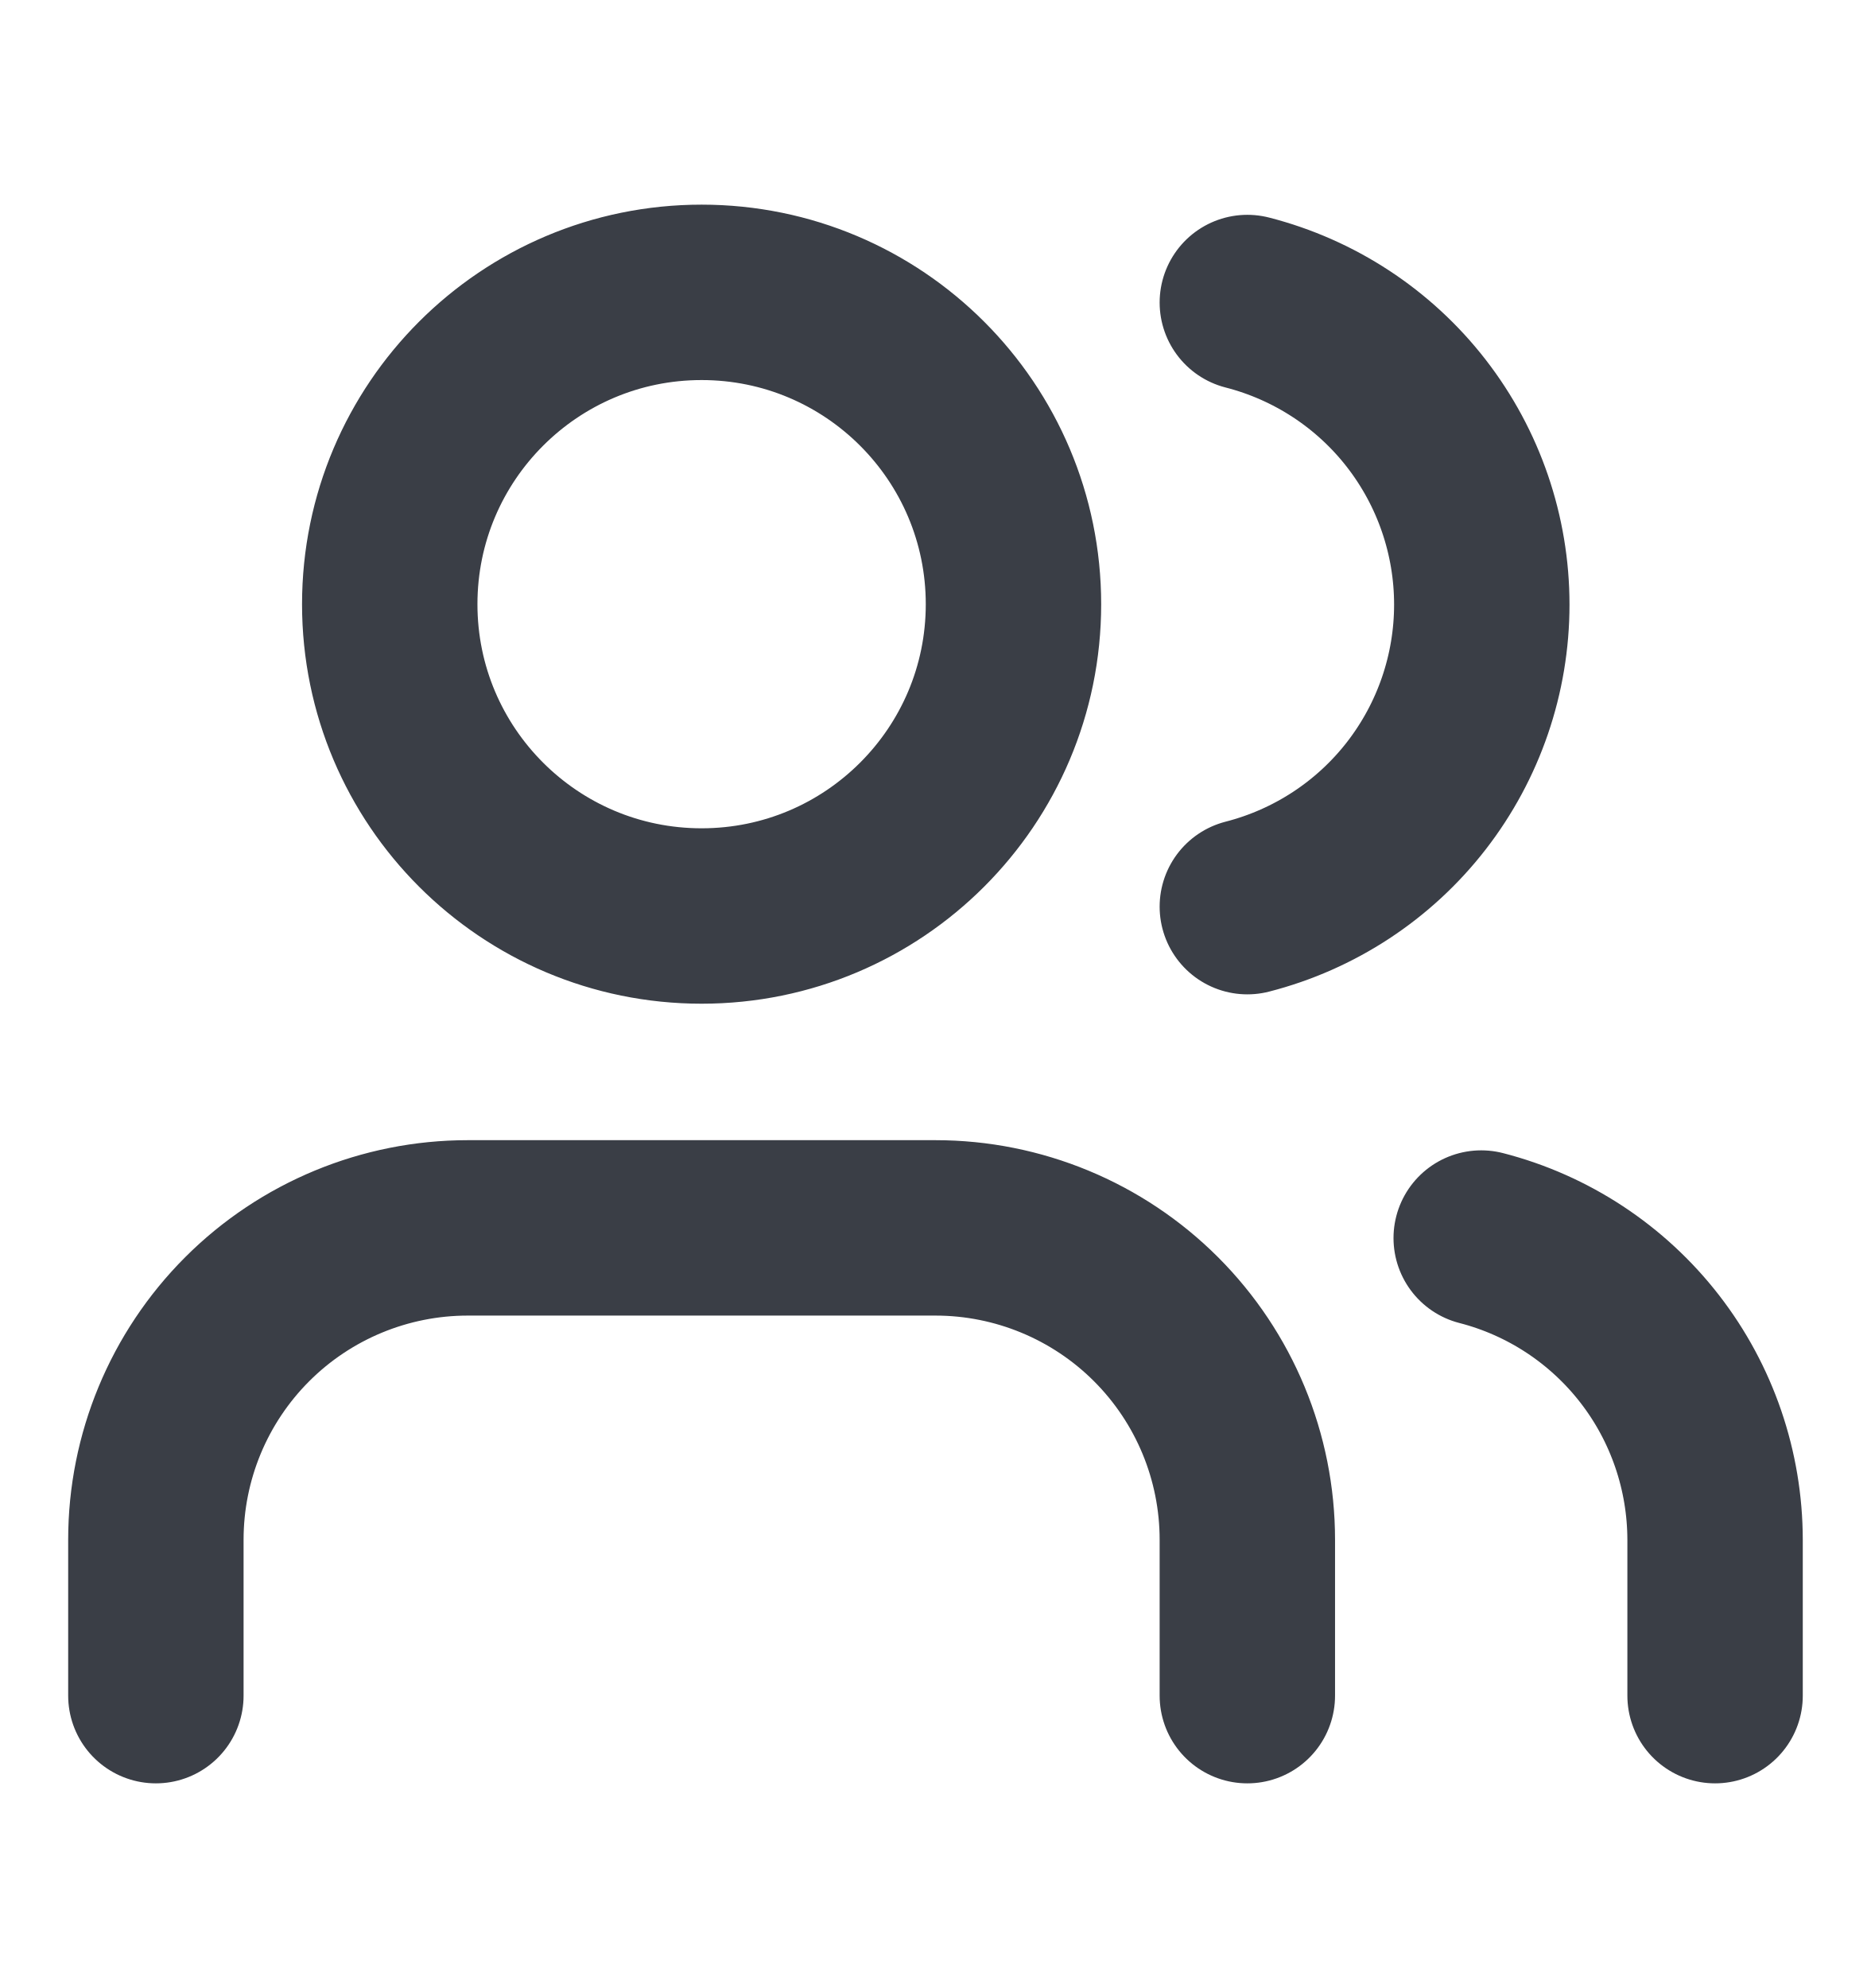
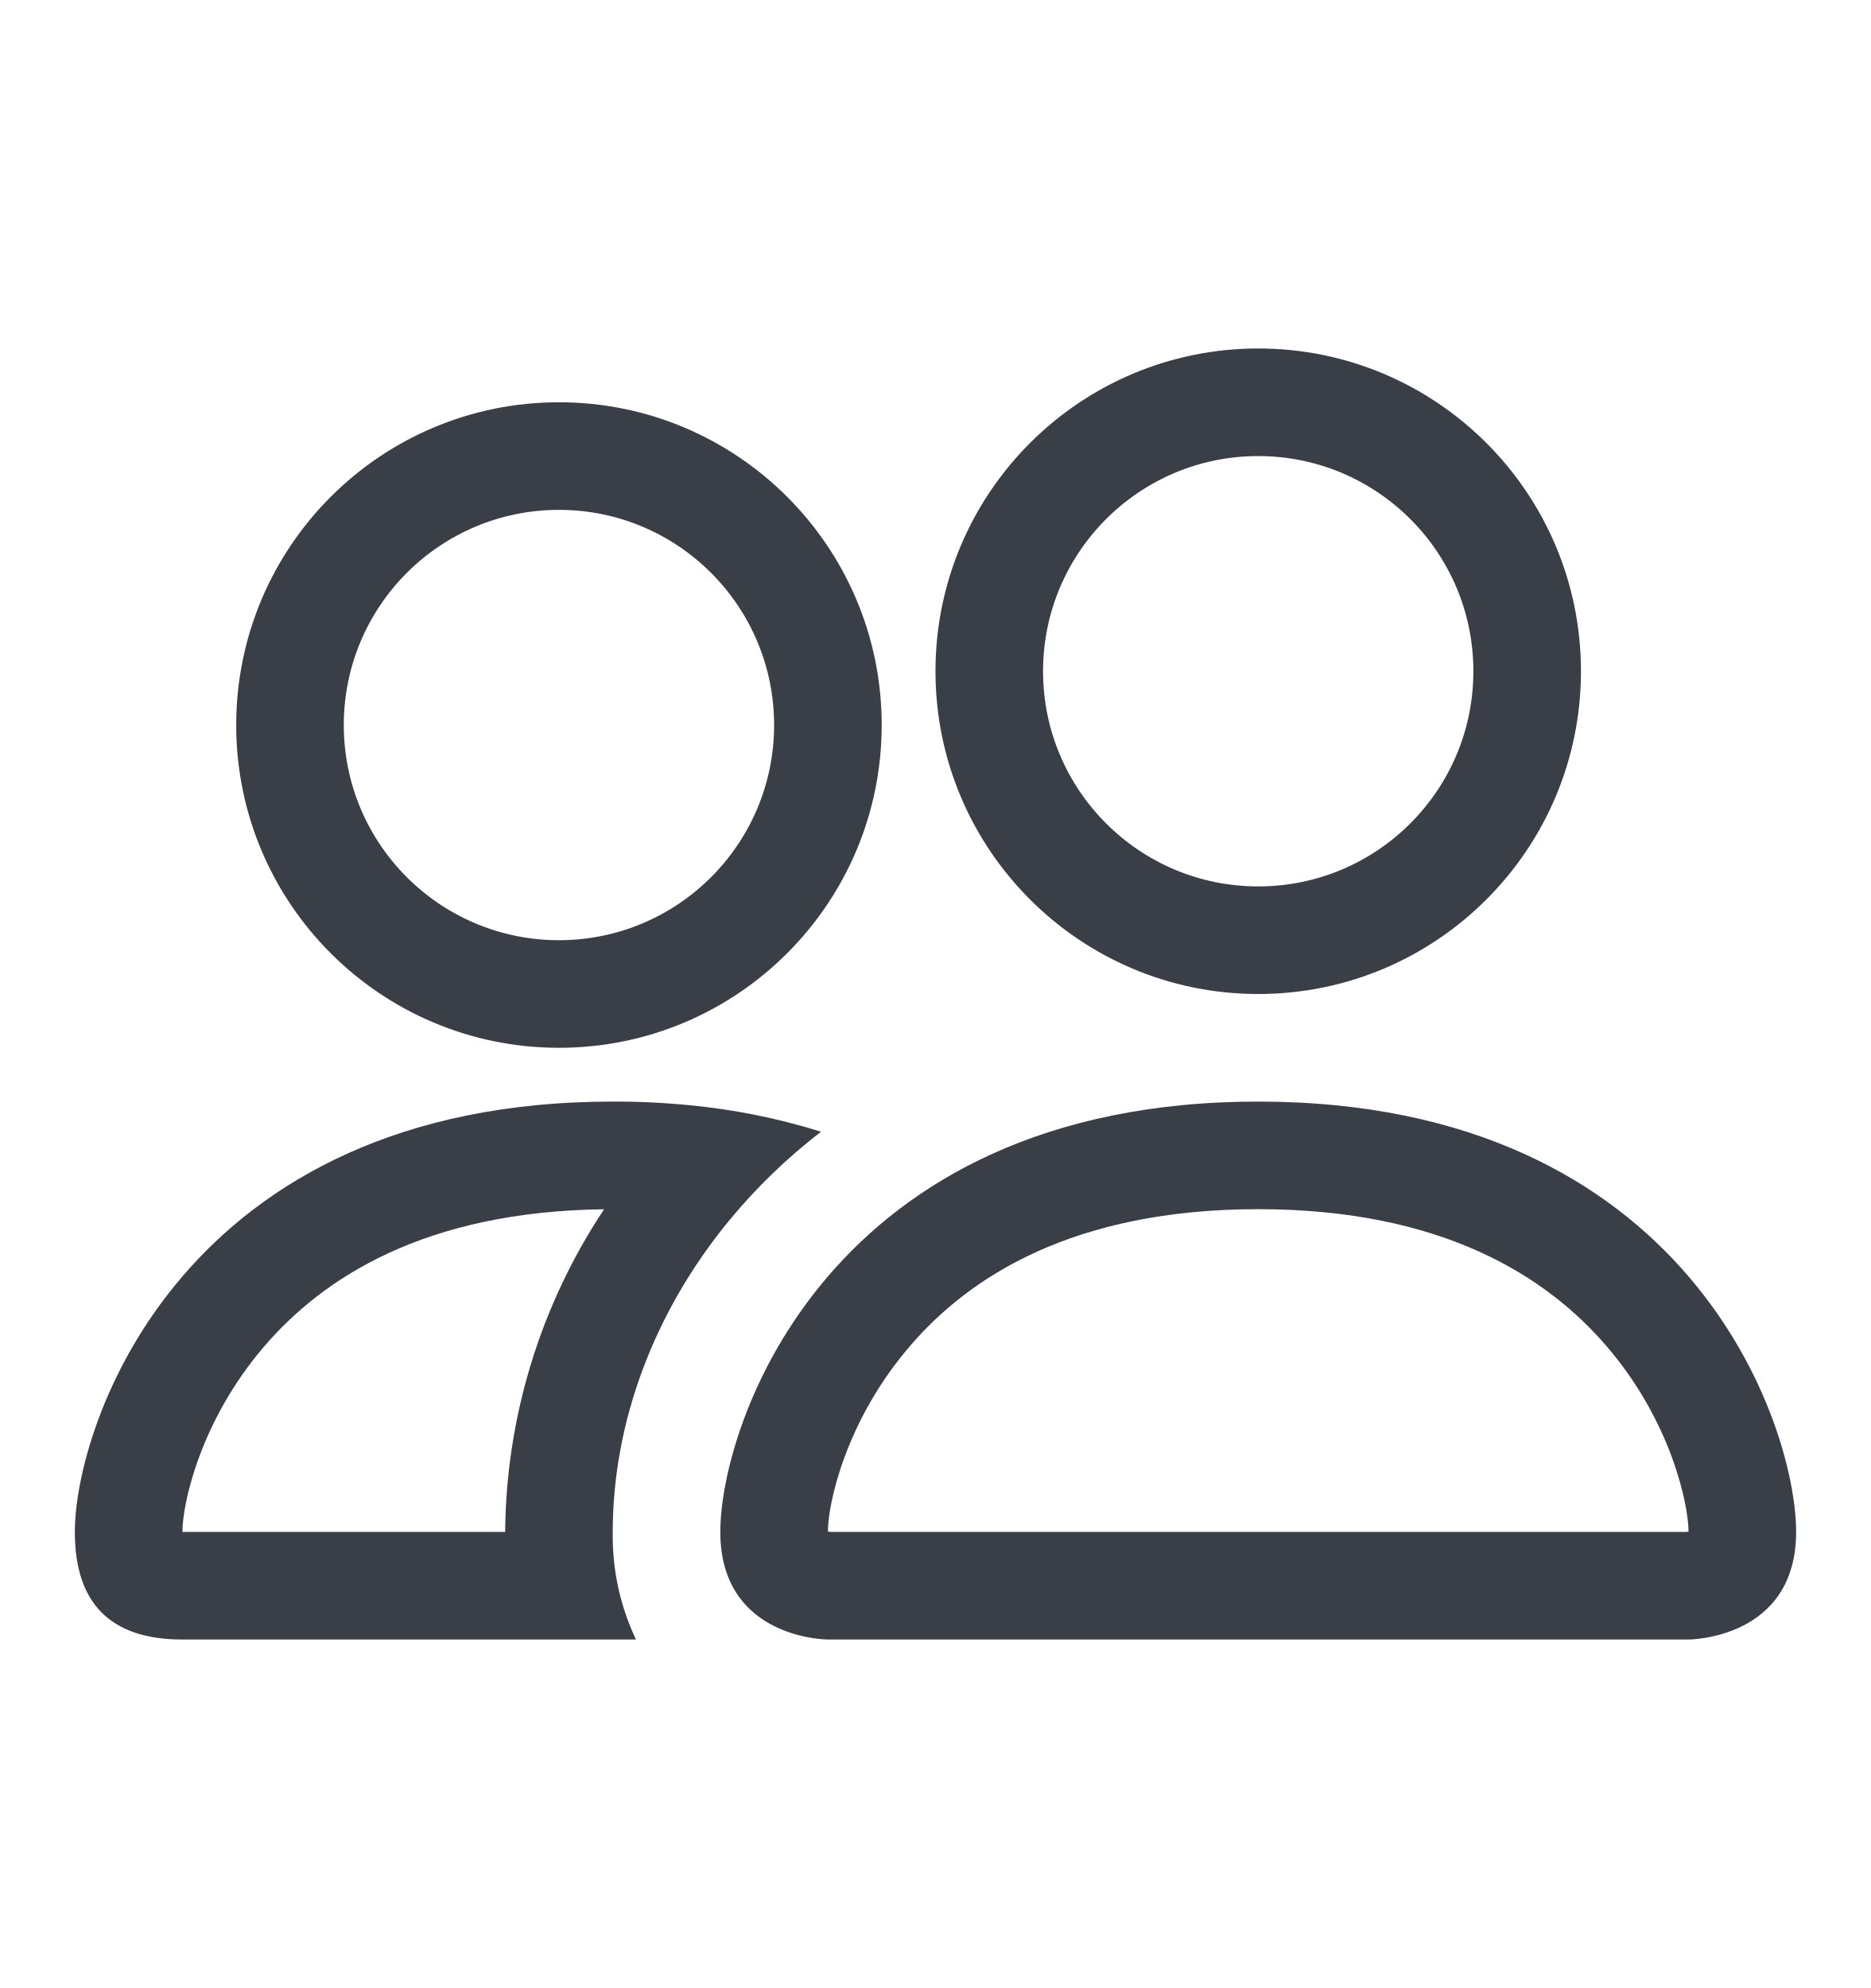
<svg xmlns="http://www.w3.org/2000/svg" width="16" height="17" viewBox="0 0 16 17" fill="none">
-   <path d="M10.667 14.5V13.167C10.667 12.459 10.386 11.781 9.886 11.281C9.386 10.781 8.707 10.5 8 10.5H4C3.293 10.5 2.614 10.781 2.114 11.281C1.614 11.781 1.333 12.459 1.333 13.167V14.5M14.667 14.5V13.167C14.666 12.576 14.47 12.002 14.108 11.535C13.746 11.068 13.239 10.734 12.667 10.587M10.667 2.587C11.24 2.734 11.749 3.067 12.112 3.535C12.475 4.003 12.672 4.578 12.672 5.17C12.672 5.762 12.475 6.337 12.112 6.805C11.749 7.273 11.24 7.606 10.667 7.753M8.667 5.167C8.667 6.639 7.473 7.833 6 7.833C4.527 7.833 3.333 6.639 3.333 5.167C3.333 3.694 4.527 2.5 6 2.5C7.473 2.5 8.667 3.694 8.667 5.167Z" stroke="#3A3E46" stroke-width="1.5" stroke-linecap="round" stroke-linejoin="round" />
+   <g fill="#3a3e46" transform="translate(0.64 1.14) scale(0.92)">
+     <path d="M15 14s1 0 1-1-1-4-5-4-5 3-5 4 1 1 1 1zm-7.978-1L7 12.996c.001-.264.167-1.03.76-1.72C8.312 10.629 9.282 10 11 10c1.717 0 2.687.63 3.24 1.276.593.69.758 1.457.76 1.72l-.008.002-.014.002zM11 7a2 2 0 1 0 0-4 2 2 0 0 0 0 4m3-2a3 3 0 1 1-6 0 3 3 0 0 1 6 0M6.936 9.28a6 6 0 0 0-1.23-.247A7 7 0 0 0 5 9c-4 0-5 3-5 4q0 1 1 1h4.216A2.24 2.24 0 0 1 5 13c0-1.01.377-2.042 1.09-2.904.243-.294.526-.569.846-.816M4.92 10A5.5 5.5 0 0 0 4 13H1c0-.26.164-1.03.76-1.724.545-.636 1.492-1.256 3.16-1.275ZM1.5 5.5a3 3 0 1 1 6 0 3 3 0 0 1-6 0m3-2a2 2 0 1 0 0 4 2 2 0 0 0 0-4" />
+   </g>
</svg>
